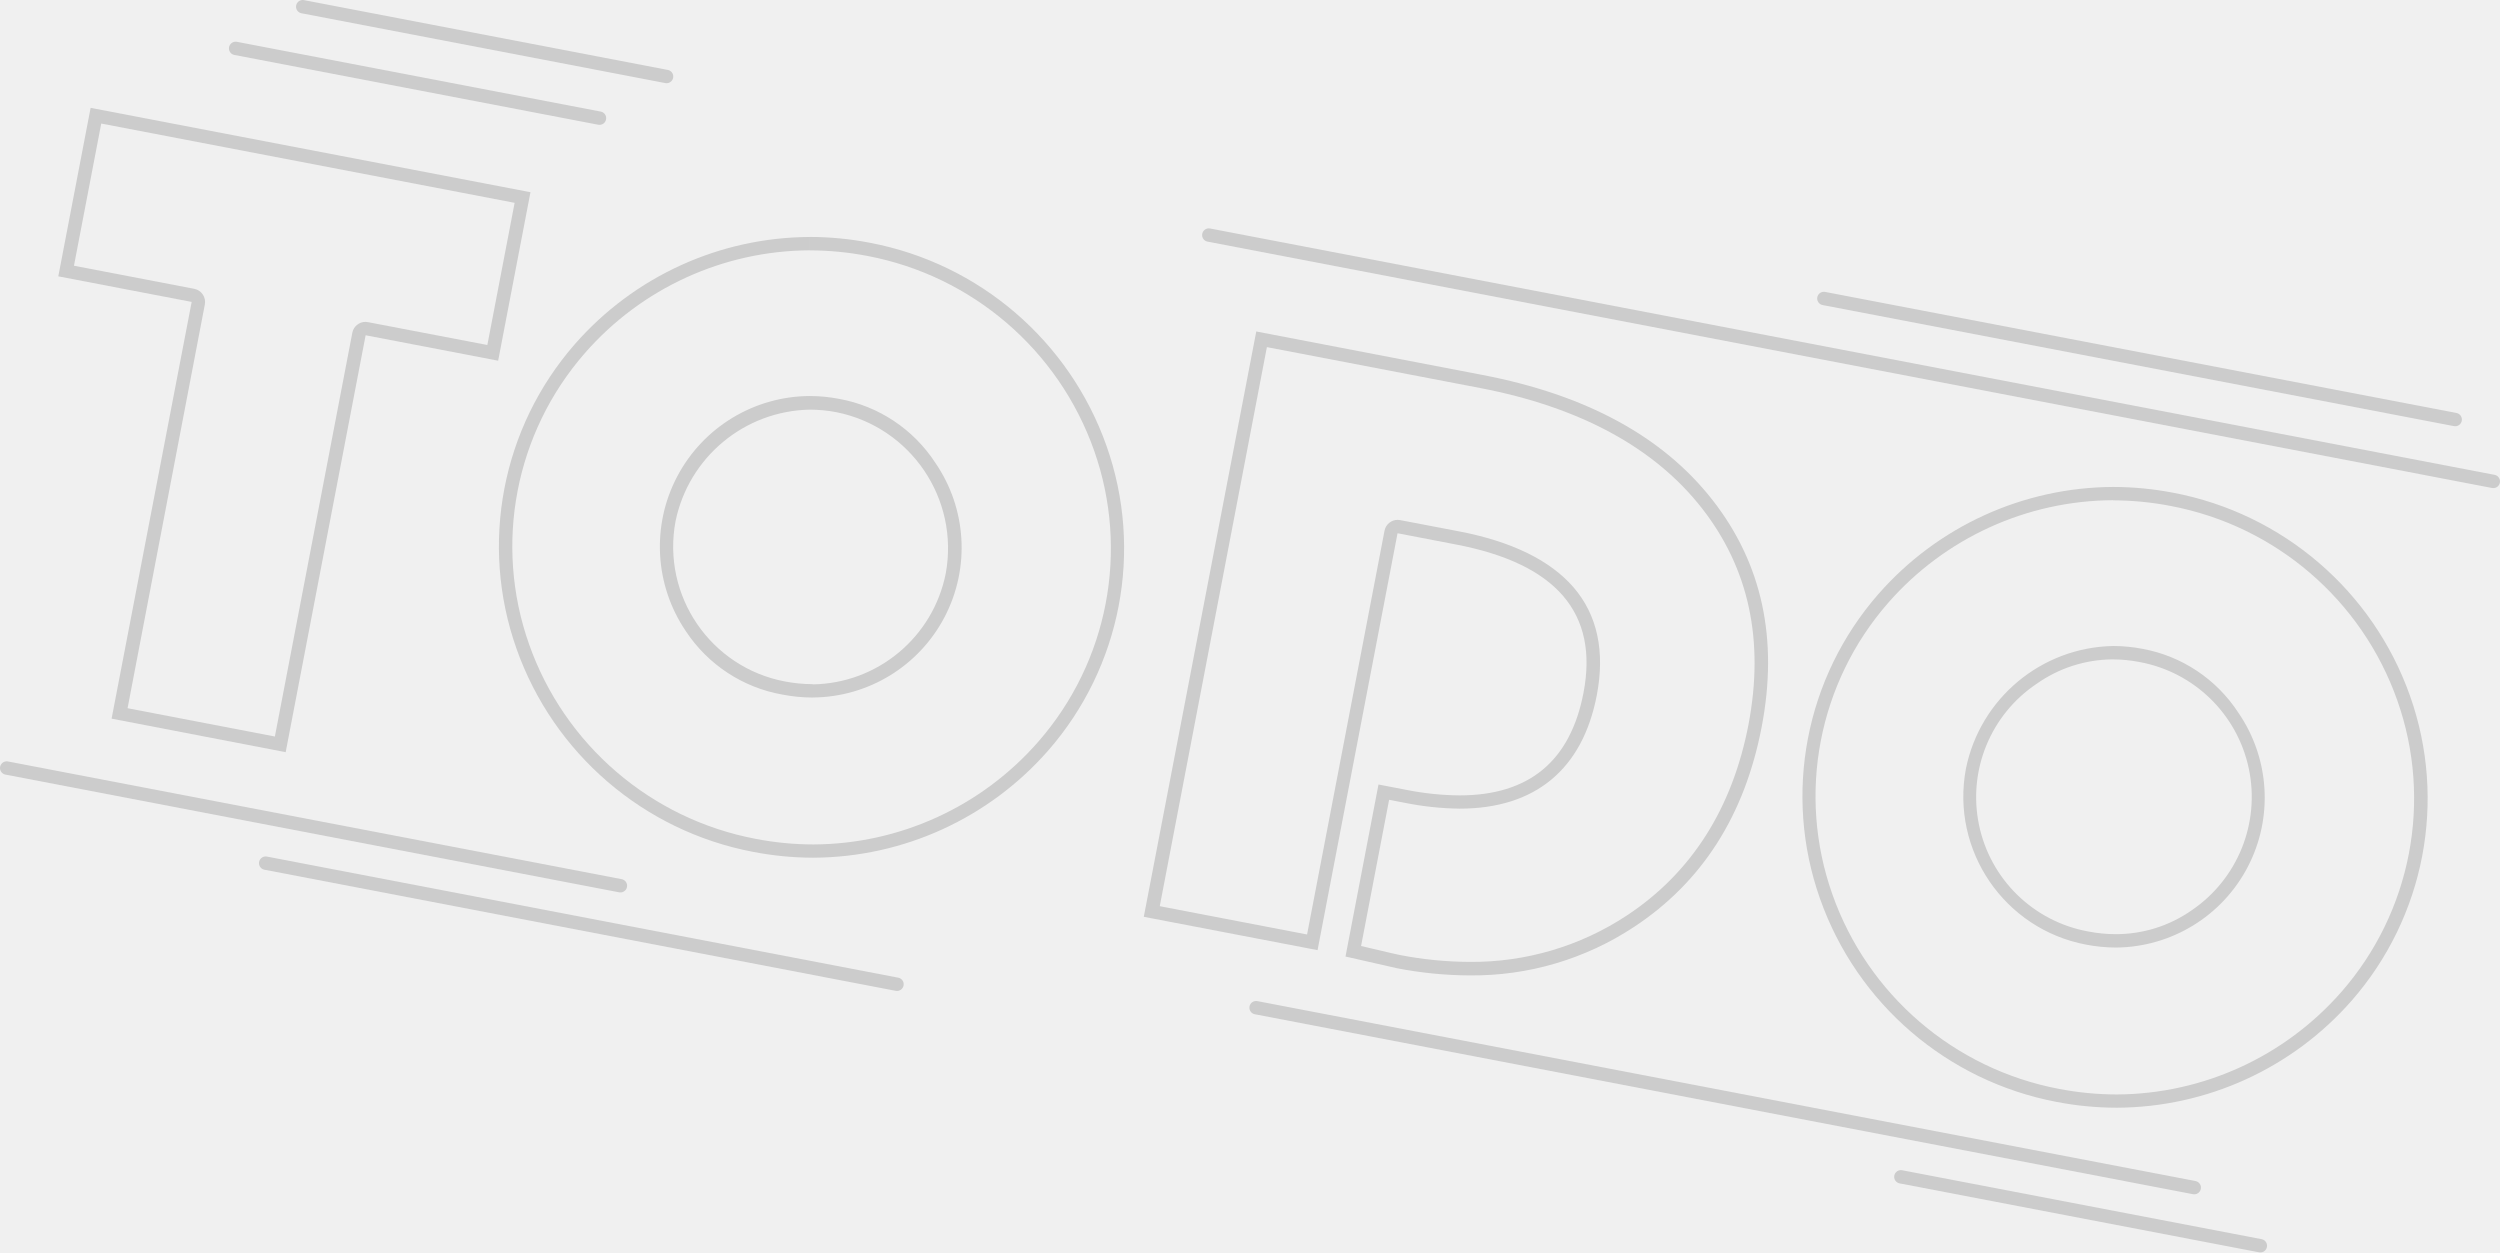
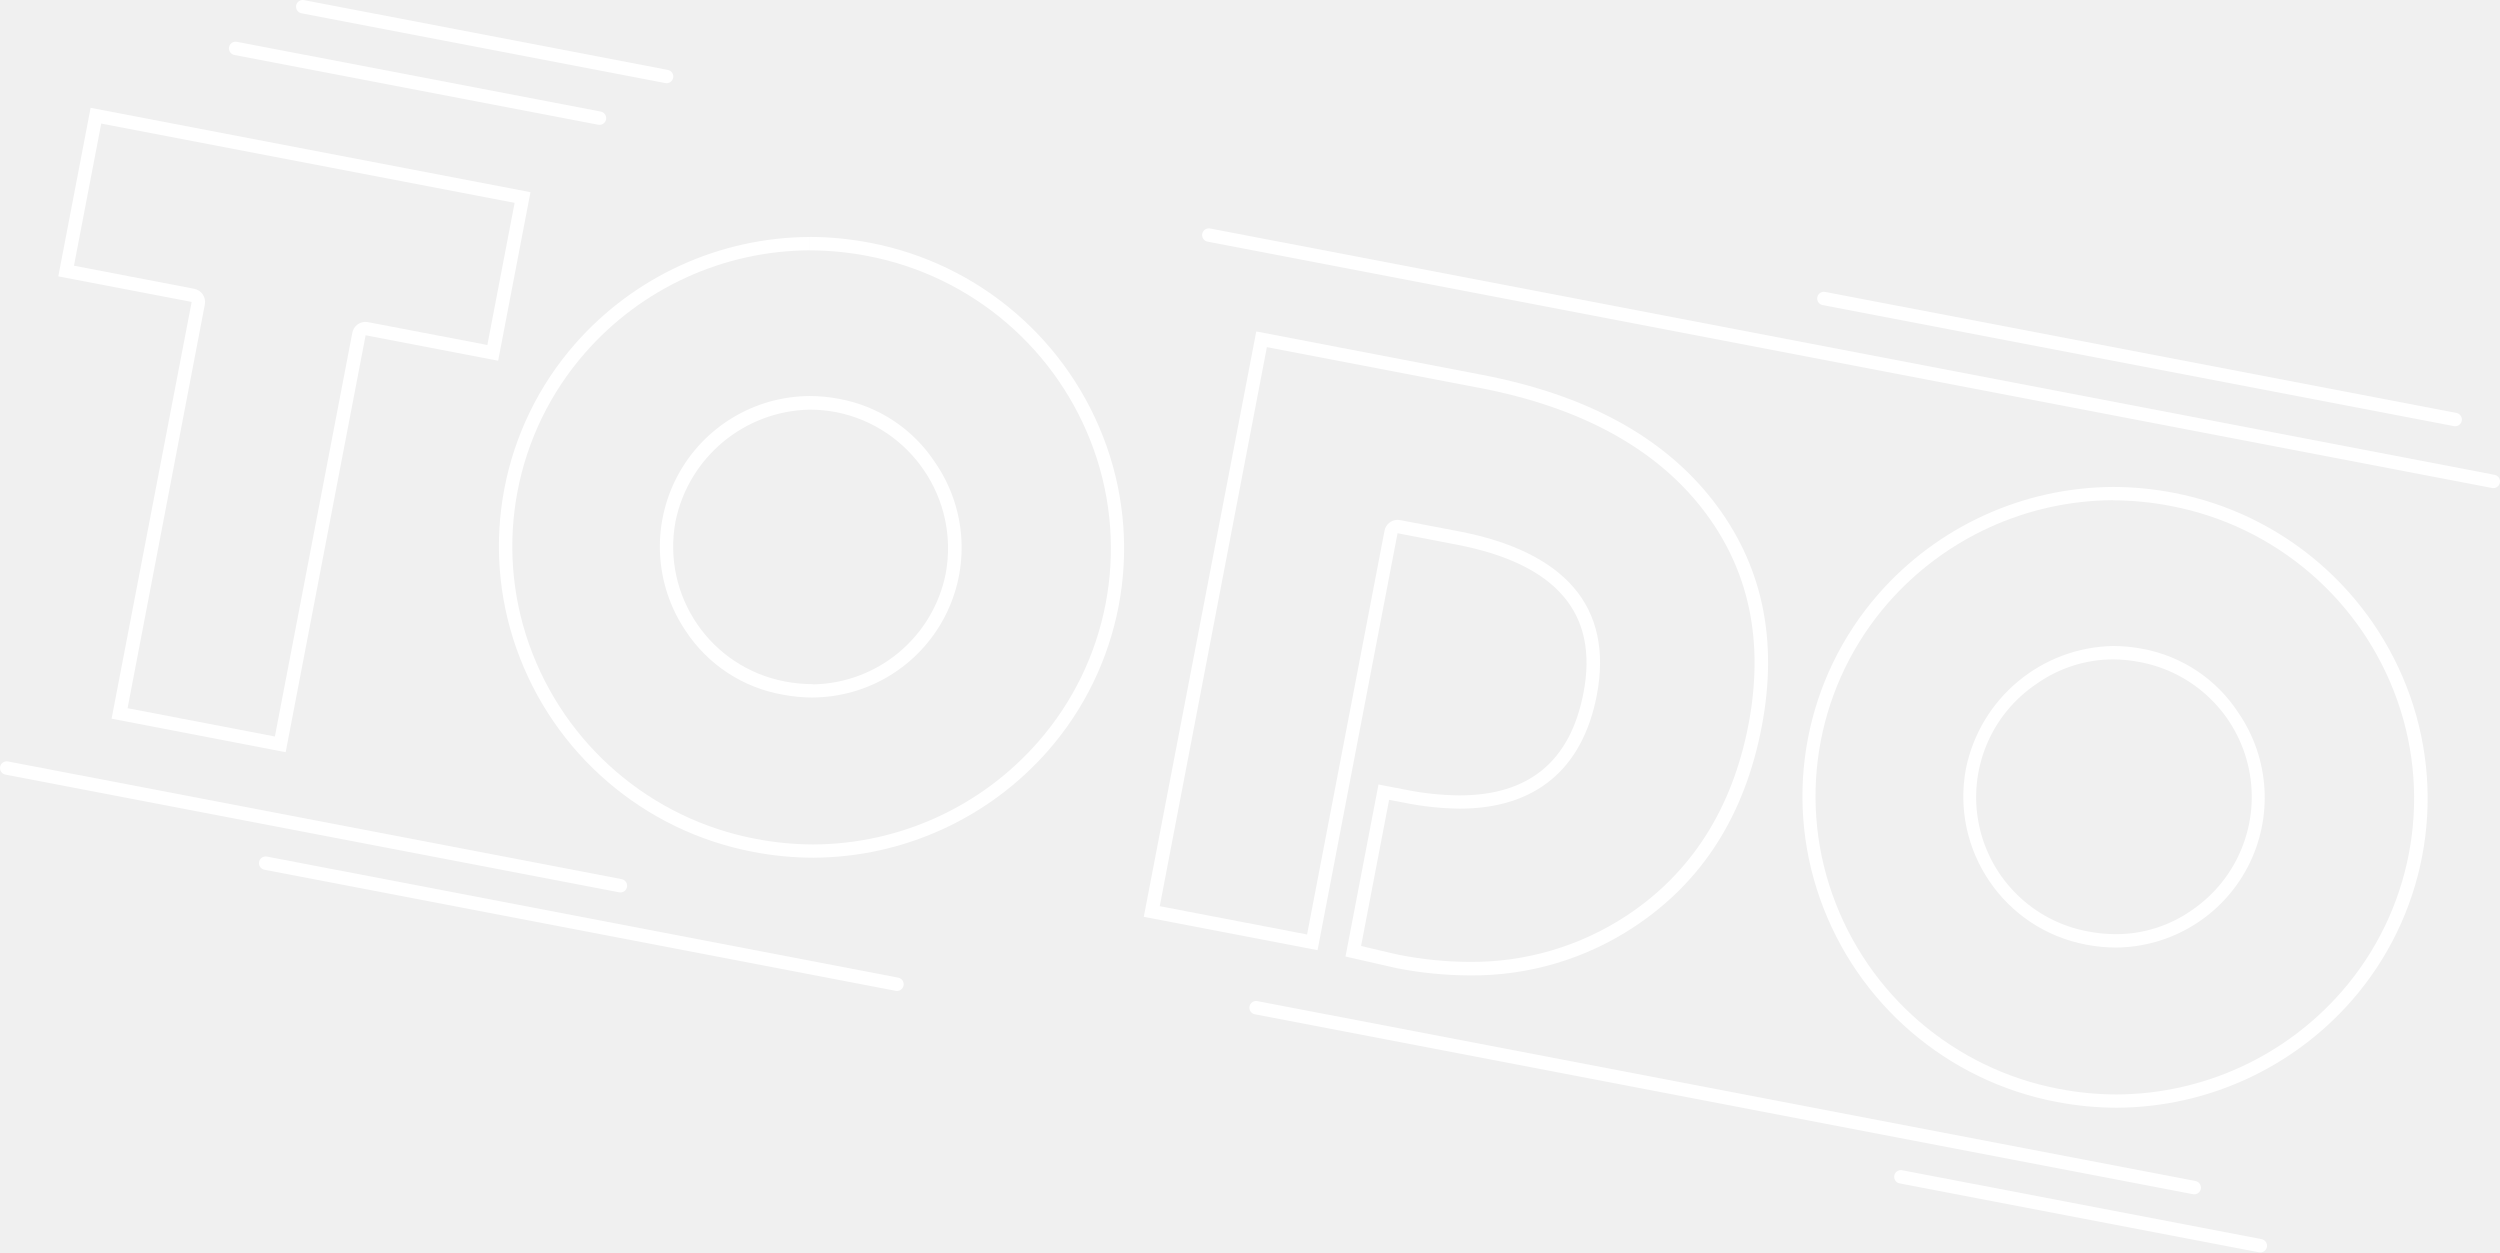
<svg xmlns="http://www.w3.org/2000/svg" viewBox="0 0 560.07 280.58">
  <g id="图层_2" data-name="图层 2">
    <g id="图层_2-2" data-name="图层 2">
-       <path d="M22.68,27.68l92.61,17.76-6.11,31.85L82.44,72.17a2.76,2.76,0,0,0-.57-.06,3,3,0,0,0-2.94,2.44L61.58,165l-33-6.34L45.89,68.21a3,3,0,0,0-2.38-3.51L16.57,59.53l6.11-31.85M20.3,24.16,13.06,61.91l29.88,5.73L25,161,64,168.51l17.91-93.4,29.69,5.7,7.24-37.75L20.3,24.16Z" style="fill:#ccc" />
-       <path d="M181.41,53.09v3a68.87,68.87,0,0,1,12.93,1.25,67.15,67.15,0,0,1,50.77,43.59,65.8,65.8,0,0,1-12.52,65.25,67.24,67.24,0,0,1-50.36,23,68.79,68.79,0,0,1-12.93-1.25,67.1,67.1,0,0,1-50.77-43.59,65.83,65.83,0,0,1,12.52-65.26,67.27,67.27,0,0,1,50.35-23v-3m.66,103.18a33.58,33.58,0,0,0,27.46-52.61A32.7,32.7,0,0,0,188,89.36a34.58,34.58,0,0,0-6.58-.64,33.74,33.74,0,0,0-27.78,52.67,32.74,32.74,0,0,0,21.66,14.22,36,36,0,0,0,6.78.66M181.4,53.09a70.32,70.32,0,0,0-52.61,24A68.78,68.78,0,0,0,115.7,145.3a70.12,70.12,0,0,0,53,45.54,71.61,71.61,0,0,0,13.5,1.31,70.35,70.35,0,0,0,52.62-24,68.82,68.82,0,0,0,13.08-68.23,70.09,70.09,0,0,0-53-45.53,71.45,71.45,0,0,0-13.5-1.31Zm.67,100.18a33.48,33.48,0,0,1-6.22-.6,30.77,30.77,0,0,1-24.51-35.9,31.32,31.32,0,0,1,30.07-25,32,32,0,0,1,6,.58,31.12,31.12,0,0,1,24.47,36.09,30.86,30.86,0,0,1-29.83,24.88Z" style="fill:#ccc" />
-       <path d="M283.78,77.76l47.78,9.16c22.36,4.29,39.08,13.35,49.7,26.92s14,29.75,10.46,48.43c-3.62,18.87-12.8,33.28-27.27,42.83a62.93,62.93,0,0,1-35.23,10.39,83.34,83.34,0,0,1-15.7-1.56c-.45-.09-2.36-.51-8.6-2l6.28-32.75,3.35.64A66,66,0,0,0,327,181.16c16.91,0,27.54-8.79,30.73-25.42,1.88-9.81.12-18-5.23-24.18-5.18-6-13.81-10.25-25.64-12.52l-13.18-2.52a2.76,2.76,0,0,0-.57-.06,3,3,0,0,0-2.94,2.44l-17.35,90.45-33-6.34,24-125.25m-2.38-3.51L256.24,205.39l38.93,7.47,17.92-93.4L326.26,122q33.62,6.45,28.49,33.19-4.41,23-27.78,23a63.57,63.57,0,0,1-11.86-1.23l-6.29-1.21-7.39,38.54q10.33,2.38,11.52,2.62a87,87,0,0,0,16.27,1.61,65.6,65.6,0,0,0,36.88-10.88q22.86-15.09,28.56-44.77,5.67-29.51-11-50.84T332.13,84L281.4,74.25Z" style="fill:#ccc" />
-       <path d="M473.37,112.09h0a68.81,68.81,0,0,1,12.93,1.26,67.07,67.07,0,0,1,50.77,43.58,65.84,65.84,0,0,1-12.51,65.26,67.31,67.31,0,0,1-50.36,23,68.9,68.9,0,0,1-12.94-1.25,67.11,67.11,0,0,1-50.76-43.59A65.83,65.83,0,0,1,423,135.06a67.38,67.38,0,0,1,50.36-23M474,212.28a33.59,33.59,0,0,0,27.45-52.62A32.66,32.66,0,0,0,480,145.36a35.5,35.5,0,0,0-6.58-.64,34.32,34.32,0,0,0-33,27.49,33.78,33.78,0,0,0,26.89,39.41,36.21,36.21,0,0,0,6.79.66m-.67-103.19a70.35,70.35,0,0,0-52.62,24,68.82,68.82,0,0,0-13.08,68.23,70.08,70.08,0,0,0,53,45.54,71.43,71.43,0,0,0,13.5,1.3,70.35,70.35,0,0,0,52.62-24,68.81,68.81,0,0,0,13.08-68.22,70.12,70.12,0,0,0-53-45.54,71.61,71.61,0,0,0-13.5-1.31ZM474,209.28a32.6,32.6,0,0,1-6.22-.61,30.58,30.58,0,0,1-11.47-55.51,29.79,29.79,0,0,1,17-5.44,32.13,32.13,0,0,1,6,.59A30.72,30.72,0,0,1,491,203.93,29.56,29.56,0,0,1,474,209.28Z" style="fill:#ccc" />
-       <line x1="270.81" y1="52.66" x2="558.57" y2="107.85" style="fill:none;stroke:#ccc;stroke-linecap:round;stroke-linejoin:round;stroke-width:3px" />
-       <line x1="408.6" y1="66.87" x2="550.03" y2="93.99" style="fill:none;stroke:#ccc;stroke-linecap:round;stroke-linejoin:round;stroke-width:3px" />
-       <line x1="52.79" y1="10.84" x2="134.3" y2="26.47" style="fill:none;stroke:#ccc;stroke-linecap:round;stroke-linejoin:round;stroke-width:3px" />
-       <line x1="67.82" y1="1.5" x2="149.33" y2="17.14" style="fill:none;stroke:#ccc;stroke-linecap:round;stroke-linejoin:round;stroke-width:3px" />
-       <line x1="138.99" y1="198.43" x2="1.5" y2="172.06" style="fill:none;stroke:#ccc;stroke-linecap:round;stroke-linejoin:round;stroke-width:3px" />
-       <line x1="200.95" y1="220.5" x2="59.52" y2="193.37" style="fill:none;stroke:#ccc;stroke-linecap:round;stroke-linejoin:round;stroke-width:3px" />
-       <line x1="506.38" y1="279.08" x2="425.85" y2="263.64" style="fill:none;stroke:#ccc;stroke-linecap:round;stroke-linejoin:round;stroke-width:3px" />
-       <line x1="281.4" y1="225.75" x2="491.57" y2="266.06" style="fill:none;stroke:#ccc;stroke-linecap:round;stroke-linejoin:round;stroke-width:3px" />
+       <path d="M22.68,27.68l92.61,17.76-6.11,31.85L82.44,72.17a2.76,2.76,0,0,0-.57-.06,3,3,0,0,0-2.94,2.44L61.58,165l-33-6.34L45.89,68.21a3,3,0,0,0-2.38-3.51L16.57,59.53l6.11-31.85M20.3,24.16,13.06,61.91l29.88,5.73L25,161,64,168.51l17.91-93.4,29.69,5.7,7.24-37.75L20.3,24.16Z" style="fill:#fff" />
+       <path d="M181.41,53.09v3a68.87,68.87,0,0,1,12.93,1.25,67.15,67.15,0,0,1,50.77,43.59,65.8,65.8,0,0,1-12.52,65.25,67.24,67.24,0,0,1-50.36,23,68.79,68.79,0,0,1-12.93-1.25,67.1,67.1,0,0,1-50.77-43.59,65.83,65.83,0,0,1,12.52-65.26,67.27,67.27,0,0,1,50.35-23v-3m.66,103.18a33.58,33.58,0,0,0,27.46-52.61A32.7,32.7,0,0,0,188,89.36a34.58,34.58,0,0,0-6.58-.64,33.74,33.74,0,0,0-27.78,52.67,32.74,32.74,0,0,0,21.66,14.22,36,36,0,0,0,6.78.66M181.4,53.09a70.32,70.32,0,0,0-52.61,24A68.78,68.78,0,0,0,115.7,145.3a70.12,70.12,0,0,0,53,45.54,71.61,71.61,0,0,0,13.5,1.31,70.35,70.35,0,0,0,52.62-24,68.82,68.82,0,0,0,13.08-68.23,70.09,70.09,0,0,0-53-45.53,71.45,71.45,0,0,0-13.5-1.31Zm.67,100.18a33.48,33.48,0,0,1-6.22-.6,30.77,30.77,0,0,1-24.51-35.9,31.32,31.32,0,0,1,30.07-25,32,32,0,0,1,6,.58,31.12,31.12,0,0,1,24.47,36.09,30.86,30.86,0,0,1-29.83,24.88Z" style="fill:#fff" />
+       <path d="M283.78,77.76l47.78,9.16c22.36,4.29,39.08,13.35,49.7,26.92s14,29.75,10.46,48.43c-3.62,18.87-12.8,33.28-27.27,42.83a62.93,62.93,0,0,1-35.23,10.39,83.34,83.34,0,0,1-15.7-1.56c-.45-.09-2.36-.51-8.6-2l6.28-32.75,3.35.64A66,66,0,0,0,327,181.16c16.91,0,27.54-8.79,30.73-25.42,1.88-9.81.12-18-5.23-24.18-5.18-6-13.81-10.25-25.64-12.52l-13.18-2.52a2.76,2.76,0,0,0-.57-.06,3,3,0,0,0-2.94,2.44l-17.35,90.45-33-6.34,24-125.25m-2.38-3.51L256.24,205.39l38.93,7.47,17.92-93.4L326.26,122q33.62,6.45,28.49,33.19-4.41,23-27.78,23a63.57,63.57,0,0,1-11.86-1.23l-6.29-1.21-7.39,38.54q10.33,2.38,11.52,2.62a87,87,0,0,0,16.27,1.61,65.6,65.6,0,0,0,36.88-10.88q22.86-15.09,28.56-44.77,5.67-29.51-11-50.84T332.13,84L281.4,74.25Z" style="fill:#fff" />
+       <path d="M473.37,112.09h0a68.81,68.81,0,0,1,12.93,1.26,67.07,67.07,0,0,1,50.77,43.58,65.84,65.84,0,0,1-12.51,65.26,67.31,67.31,0,0,1-50.36,23,68.9,68.9,0,0,1-12.94-1.25,67.11,67.11,0,0,1-50.76-43.59A65.83,65.83,0,0,1,423,135.06a67.38,67.38,0,0,1,50.36-23M474,212.28a33.59,33.59,0,0,0,27.45-52.62A32.66,32.66,0,0,0,480,145.36a35.5,35.5,0,0,0-6.58-.64,34.32,34.32,0,0,0-33,27.49,33.78,33.78,0,0,0,26.89,39.41,36.21,36.21,0,0,0,6.79.66m-.67-103.19a70.35,70.35,0,0,0-52.62,24,68.82,68.82,0,0,0-13.08,68.23,70.08,70.08,0,0,0,53,45.54,71.43,71.43,0,0,0,13.5,1.3,70.35,70.35,0,0,0,52.62-24,68.81,68.81,0,0,0,13.08-68.22,70.12,70.12,0,0,0-53-45.54,71.61,71.61,0,0,0-13.5-1.31ZM474,209.28a32.6,32.6,0,0,1-6.22-.61,30.58,30.58,0,0,1-11.47-55.51,29.79,29.79,0,0,1,17-5.44,32.13,32.13,0,0,1,6,.59A30.72,30.72,0,0,1,491,203.93,29.56,29.56,0,0,1,474,209.28Z" style="fill:#fff" />
+       <line x1="270.81" y1="52.66" x2="558.57" y2="107.85" style="fill:none;stroke:#fff;stroke-linecap:round;stroke-linejoin:round;stroke-width:3px" />
+       <line x1="408.6" y1="66.87" x2="550.03" y2="93.99" style="fill:none;stroke:#fff;stroke-linecap:round;stroke-linejoin:round;stroke-width:3px" />
+       <line x1="52.79" y1="10.84" x2="134.3" y2="26.47" style="fill:none;stroke:#fff;stroke-linecap:round;stroke-linejoin:round;stroke-width:3px" />
+       <line x1="67.82" y1="1.5" x2="149.33" y2="17.14" style="fill:none;stroke:#fff;stroke-linecap:round;stroke-linejoin:round;stroke-width:3px" />
+       <line x1="138.99" y1="198.43" x2="1.5" y2="172.06" style="fill:none;stroke:#fff;stroke-linecap:round;stroke-linejoin:round;stroke-width:3px" />
+       <line x1="200.95" y1="220.5" x2="59.52" y2="193.37" style="fill:none;stroke:#fff;stroke-linecap:round;stroke-linejoin:round;stroke-width:3px" />
+       <line x1="506.38" y1="279.08" x2="425.85" y2="263.64" style="fill:none;stroke:#fff;stroke-linecap:round;stroke-linejoin:round;stroke-width:3px" />
+       <line x1="281.4" y1="225.75" x2="491.57" y2="266.06" style="fill:none;stroke:#fff;stroke-linecap:round;stroke-linejoin:round;stroke-width:3px" />
    </g>
  </g>
</svg>
